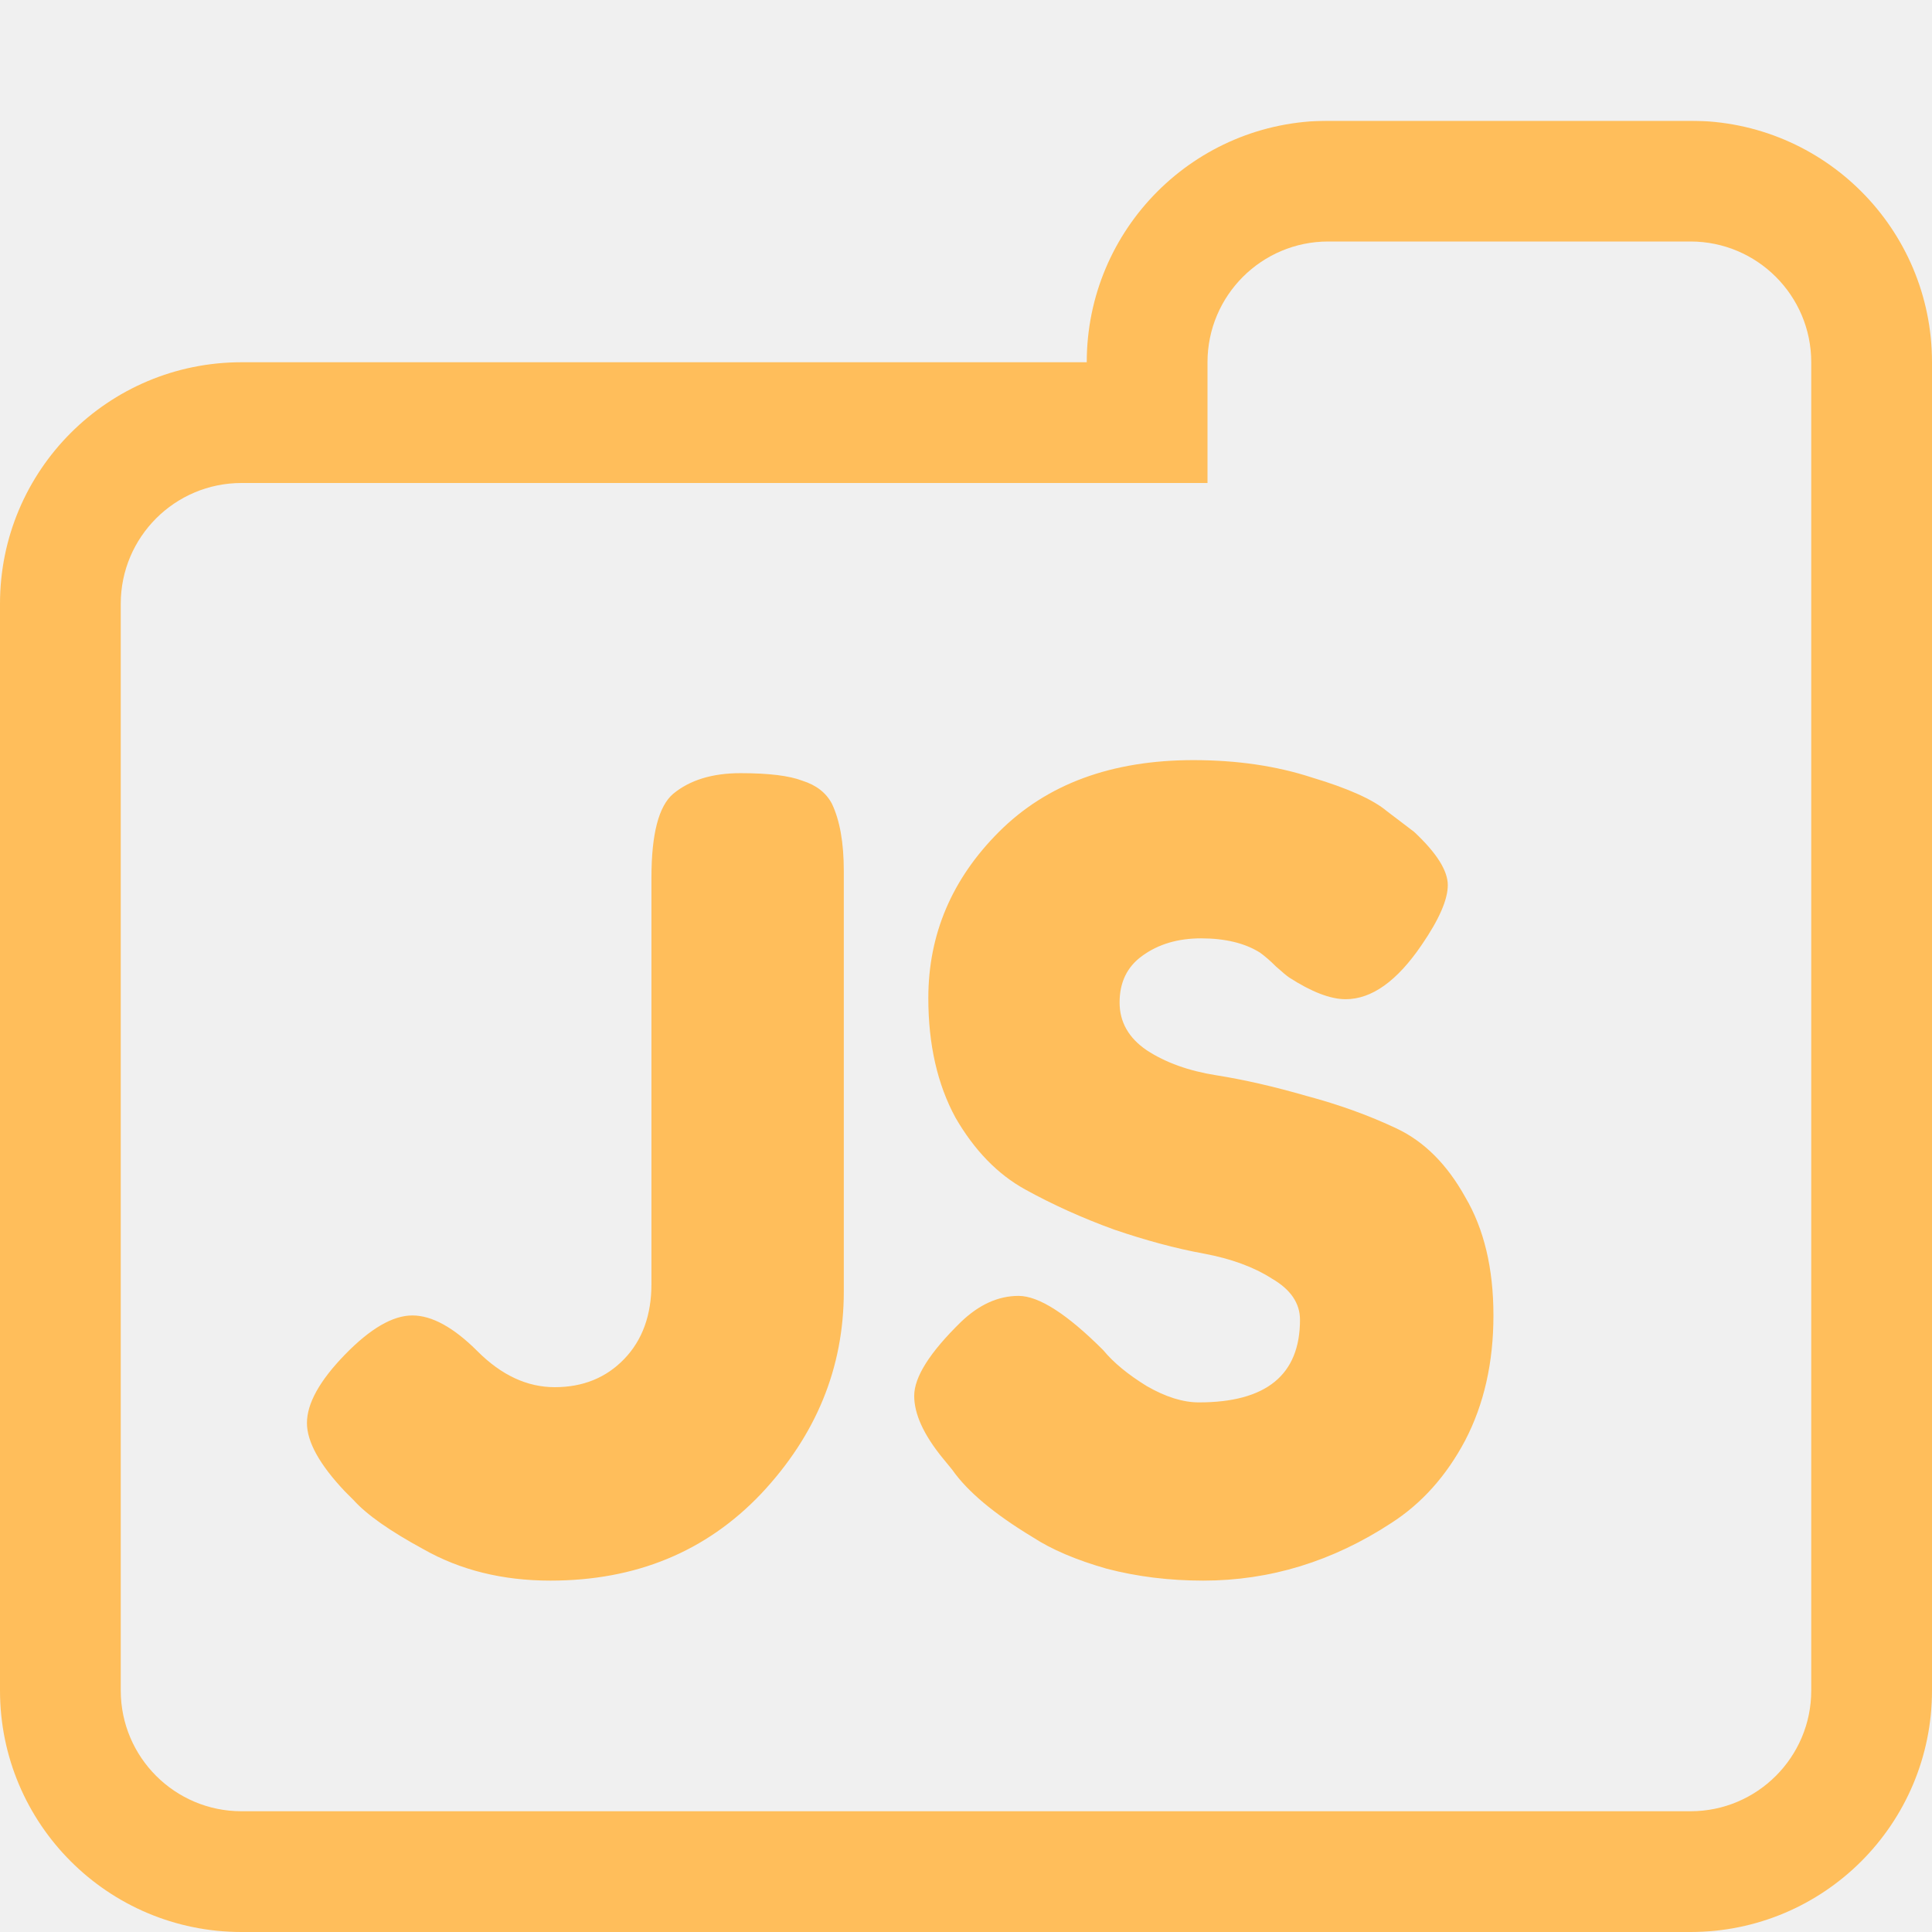
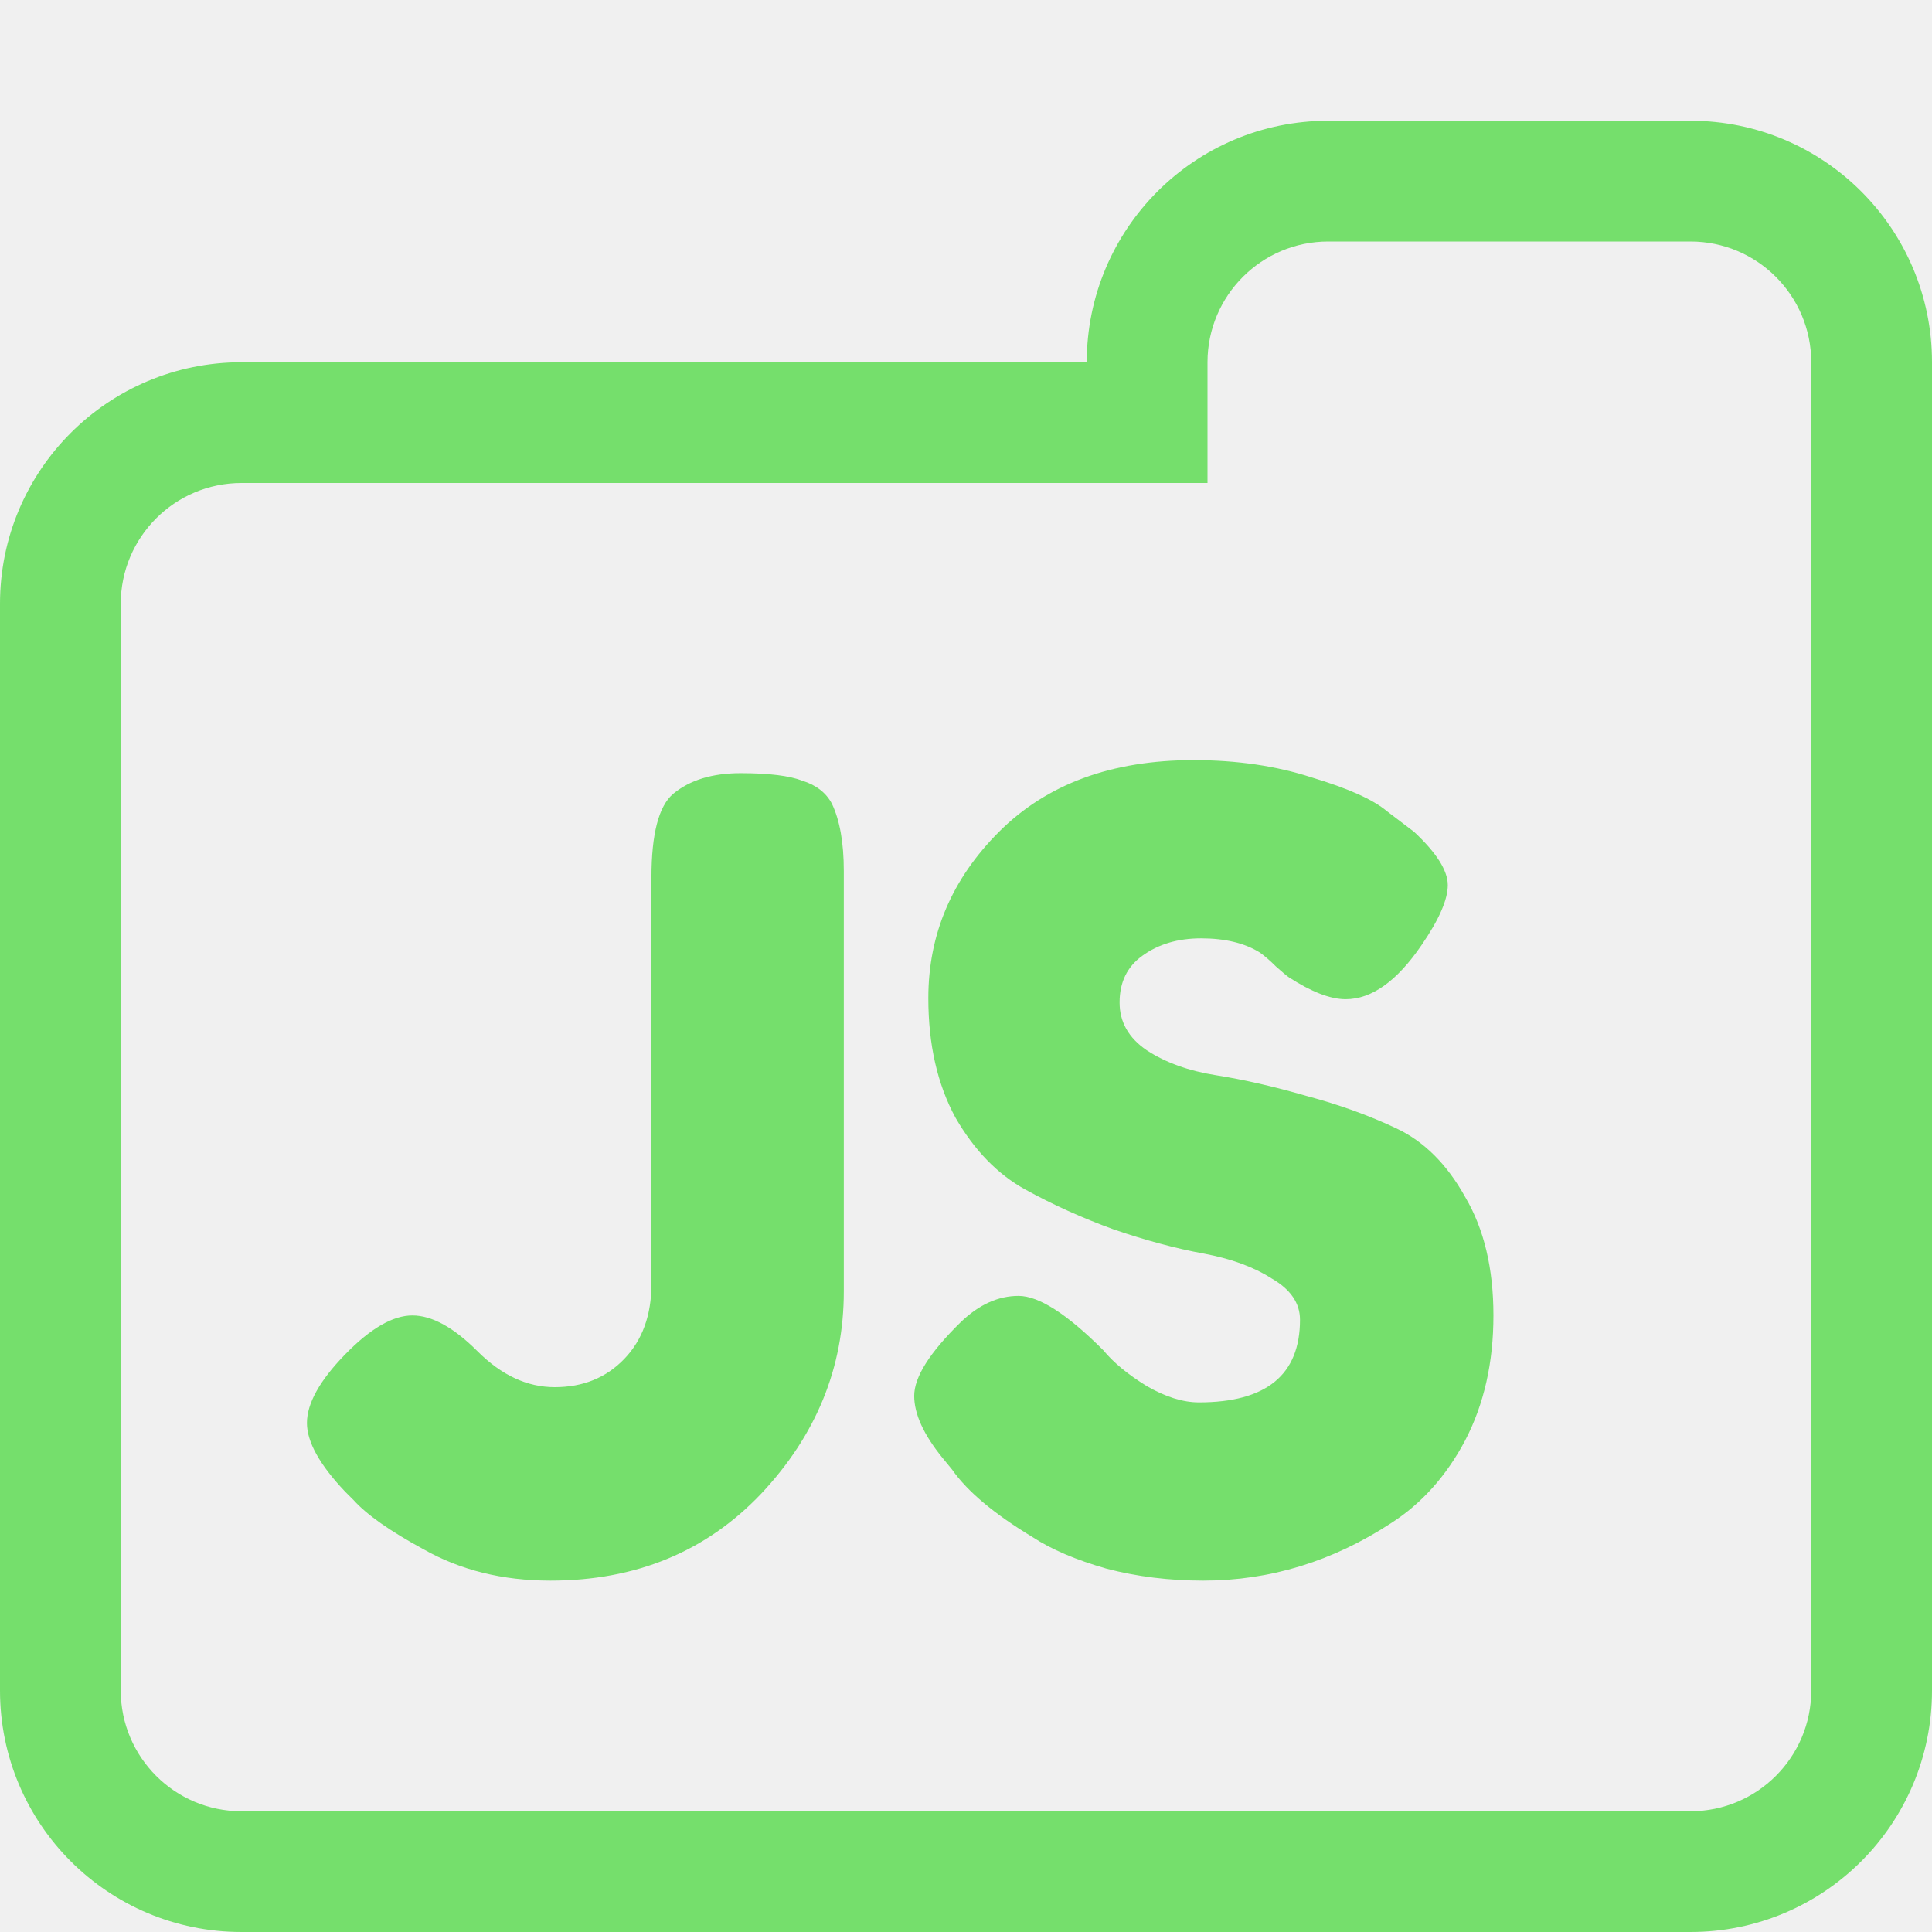
<svg xmlns="http://www.w3.org/2000/svg" width="16" height="16" viewBox="0 0 16 16" fill="none">
  <mask id="path-1-outside-1_134_609" maskUnits="userSpaceOnUse" x="-6.11959e-07" y="1" width="16" height="15" fill="black">
    <rect fill="white" x="-6.11959e-07" y="1" width="16" height="15" />
    <path fill-rule="evenodd" clip-rule="evenodd" d="M11 2C10.448 2 10 2.448 10 3L10 4L2 4C1.448 4 1 4.448 1 5L1 14C1 14.552 1.448 15 2 15L14 15C14.552 15 15 14.552 15 14L15 5L15 3C15 2.448 14.552 2 14 2L11 2Z" />
  </mask>
-   <path d="M10 3L11 3L10 3ZM10 4L10 5L11 5L11 4L10 4ZM2 4L2 5L2 4ZM1 5L-1.31134e-07 5L1 5ZM1 14L2 14L1 14ZM11 3L11 3L11 1C9.895 1 9 1.895 9 3L11 3ZM11 4L11 3L9 3L9 4L11 4ZM2 5L10 5L10 3L2 3L2 5ZM2 5L2 5L2 3C0.895 3 -8.28519e-08 3.895 -1.31134e-07 5L2 5ZM2 14L2 5L-1.31134e-07 5L-5.24537e-07 14L2 14ZM2 14L2 14L-5.24537e-07 14C-5.72819e-07 15.105 0.895 16 2 16L2 14ZM14 14L2 14L2 16L14 16L14 14ZM14 14L14 14L14 16C15.105 16 16 15.105 16 14L14 14ZM14 5L14 14L16 14L16 5L14 5ZM14 3L14 5L16 5L16 3L14 3ZM14 3L14 3L16 3C16 1.895 15.105 1 14 1L14 3ZM11 3L14 3L14 1L11 1L11 3Z" fill="#FFBE5B" mask="url(#path-1-outside-1_134_609)" />
-   <path d="M6.133 6.403C6.367 6.403 6.538 6.424 6.646 6.466C6.76 6.502 6.841 6.565 6.889 6.655C6.955 6.793 6.988 6.979 6.988 7.213V10.696C6.988 11.326 6.76 11.884 6.304 12.37C5.848 12.85 5.266 13.09 4.558 13.09C4.162 13.09 3.811 13.003 3.505 12.829C3.229 12.679 3.037 12.544 2.929 12.424L2.857 12.352C2.647 12.13 2.542 11.941 2.542 11.785C2.542 11.623 2.647 11.434 2.857 11.218C3.067 11.002 3.253 10.894 3.415 10.894C3.577 10.894 3.757 10.993 3.955 11.191C4.153 11.389 4.366 11.488 4.594 11.488C4.828 11.488 5.02 11.41 5.17 11.254C5.32 11.098 5.395 10.891 5.395 10.633V7.267C5.395 6.907 5.455 6.676 5.575 6.574C5.713 6.46 5.899 6.403 6.133 6.403ZM7.805 12.073C7.649 11.881 7.571 11.71 7.571 11.56C7.571 11.404 7.7 11.2 7.958 10.948C8.108 10.804 8.267 10.732 8.435 10.732C8.603 10.732 8.837 10.882 9.137 11.182C9.221 11.284 9.341 11.383 9.497 11.479C9.653 11.569 9.797 11.614 9.929 11.614C10.487 11.614 10.766 11.386 10.766 10.93C10.766 10.792 10.688 10.678 10.532 10.588C10.382 10.492 10.193 10.423 9.965 10.381C9.737 10.339 9.491 10.273 9.227 10.183C8.963 10.087 8.717 9.976 8.489 9.85C8.261 9.724 8.069 9.526 7.913 9.256C7.763 8.98 7.688 8.65 7.688 8.266C7.688 7.738 7.883 7.279 8.273 6.889C8.669 6.493 9.206 6.295 9.884 6.295C10.244 6.295 10.571 6.343 10.865 6.439C11.165 6.529 11.372 6.622 11.486 6.718L11.711 6.889C11.897 7.063 11.99 7.21 11.99 7.33C11.99 7.45 11.918 7.615 11.774 7.825C11.57 8.125 11.36 8.275 11.144 8.275C11.018 8.275 10.862 8.215 10.676 8.095C10.658 8.083 10.622 8.053 10.568 8.005C10.52 7.957 10.475 7.918 10.433 7.888C10.307 7.81 10.145 7.771 9.947 7.771C9.755 7.771 9.593 7.819 9.461 7.915C9.335 8.005 9.272 8.134 9.272 8.302C9.272 8.464 9.347 8.596 9.497 8.698C9.653 8.8 9.845 8.869 10.073 8.905C10.301 8.941 10.55 8.998 10.82 9.076C11.09 9.148 11.339 9.238 11.567 9.346C11.795 9.454 11.984 9.643 12.134 9.913C12.29 10.177 12.368 10.504 12.368 10.894C12.368 11.284 12.29 11.629 12.134 11.929C11.978 12.223 11.774 12.451 11.522 12.613C11.036 12.931 10.517 13.09 9.965 13.09C9.683 13.09 9.416 13.057 9.164 12.991C8.912 12.919 8.708 12.832 8.552 12.73C8.234 12.538 8.012 12.352 7.886 12.172L7.805 12.073Z" fill="#FFBE5B" />
+   <path d="M10 3L11 3L10 3ZM10 4L10 5L11 5L11 4L10 4ZM2 4L2 5L2 4ZM1 5L-1.31134e-07 5L1 5ZM1 14L2 14L1 14ZM11 3L11 3L11 1C9.895 1 9 1.895 9 3L11 3ZM11 4L11 3L9 3L9 4L11 4ZM2 5L10 5L10 3L2 3L2 5ZM2 5L2 5L2 3C0.895 3 -8.28519e-08 3.895 -1.31134e-07 5L2 5ZM2 14L2 5L-1.31134e-07 5L-5.24537e-07 14L2 14ZM2 14L2 14L-5.24537e-07 14C-5.72819e-07 15.105 0.895 16 2 16L2 14ZM14 14L2 14L2 16L14 16L14 14ZM14 14L14 14L14 16C15.105 16 16 15.105 16 14L14 14ZM14 5L14 14L16 14L16 5L14 5ZM14 3L14 5L16 5L16 3L14 3ZM14 3L14 3L16 3C16 1.895 15.105 1 14 1L14 3ZM11 3L14 3L14 1L11 1L11 3Z" fill="#75DF6C" mask="url(#path-1-outside-1_134_609)" />
+   <path d="M6.133 6.403C6.367 6.403 6.538 6.424 6.646 6.466C6.76 6.502 6.841 6.565 6.889 6.655C6.955 6.793 6.988 6.979 6.988 7.213V10.696C6.988 11.326 6.76 11.884 6.304 12.37C5.848 12.85 5.266 13.09 4.558 13.09C4.162 13.09 3.811 13.003 3.505 12.829C3.229 12.679 3.037 12.544 2.929 12.424L2.857 12.352C2.647 12.13 2.542 11.941 2.542 11.785C2.542 11.623 2.647 11.434 2.857 11.218C3.067 11.002 3.253 10.894 3.415 10.894C3.577 10.894 3.757 10.993 3.955 11.191C4.153 11.389 4.366 11.488 4.594 11.488C4.828 11.488 5.02 11.41 5.17 11.254C5.32 11.098 5.395 10.891 5.395 10.633V7.267C5.395 6.907 5.455 6.676 5.575 6.574C5.713 6.46 5.899 6.403 6.133 6.403ZM7.805 12.073C7.649 11.881 7.571 11.71 7.571 11.56C7.571 11.404 7.7 11.2 7.958 10.948C8.108 10.804 8.267 10.732 8.435 10.732C8.603 10.732 8.837 10.882 9.137 11.182C9.221 11.284 9.341 11.383 9.497 11.479C9.653 11.569 9.797 11.614 9.929 11.614C10.487 11.614 10.766 11.386 10.766 10.93C10.766 10.792 10.688 10.678 10.532 10.588C10.382 10.492 10.193 10.423 9.965 10.381C9.737 10.339 9.491 10.273 9.227 10.183C8.963 10.087 8.717 9.976 8.489 9.85C8.261 9.724 8.069 9.526 7.913 9.256C7.763 8.98 7.688 8.65 7.688 8.266C7.688 7.738 7.883 7.279 8.273 6.889C8.669 6.493 9.206 6.295 9.884 6.295C10.244 6.295 10.571 6.343 10.865 6.439C11.165 6.529 11.372 6.622 11.486 6.718L11.711 6.889C11.897 7.063 11.99 7.21 11.99 7.33C11.99 7.45 11.918 7.615 11.774 7.825C11.57 8.125 11.36 8.275 11.144 8.275C11.018 8.275 10.862 8.215 10.676 8.095C10.658 8.083 10.622 8.053 10.568 8.005C10.52 7.957 10.475 7.918 10.433 7.888C10.307 7.81 10.145 7.771 9.947 7.771C9.755 7.771 9.593 7.819 9.461 7.915C9.335 8.005 9.272 8.134 9.272 8.302C9.272 8.464 9.347 8.596 9.497 8.698C9.653 8.8 9.845 8.869 10.073 8.905C10.301 8.941 10.55 8.998 10.82 9.076C11.09 9.148 11.339 9.238 11.567 9.346C11.795 9.454 11.984 9.643 12.134 9.913C12.29 10.177 12.368 10.504 12.368 10.894C12.368 11.284 12.29 11.629 12.134 11.929C11.978 12.223 11.774 12.451 11.522 12.613C11.036 12.931 10.517 13.09 9.965 13.09C9.683 13.09 9.416 13.057 9.164 12.991C8.912 12.919 8.708 12.832 8.552 12.73C8.234 12.538 8.012 12.352 7.886 12.172L7.805 12.073Z" fill="#75DF6C" />
</svg>
